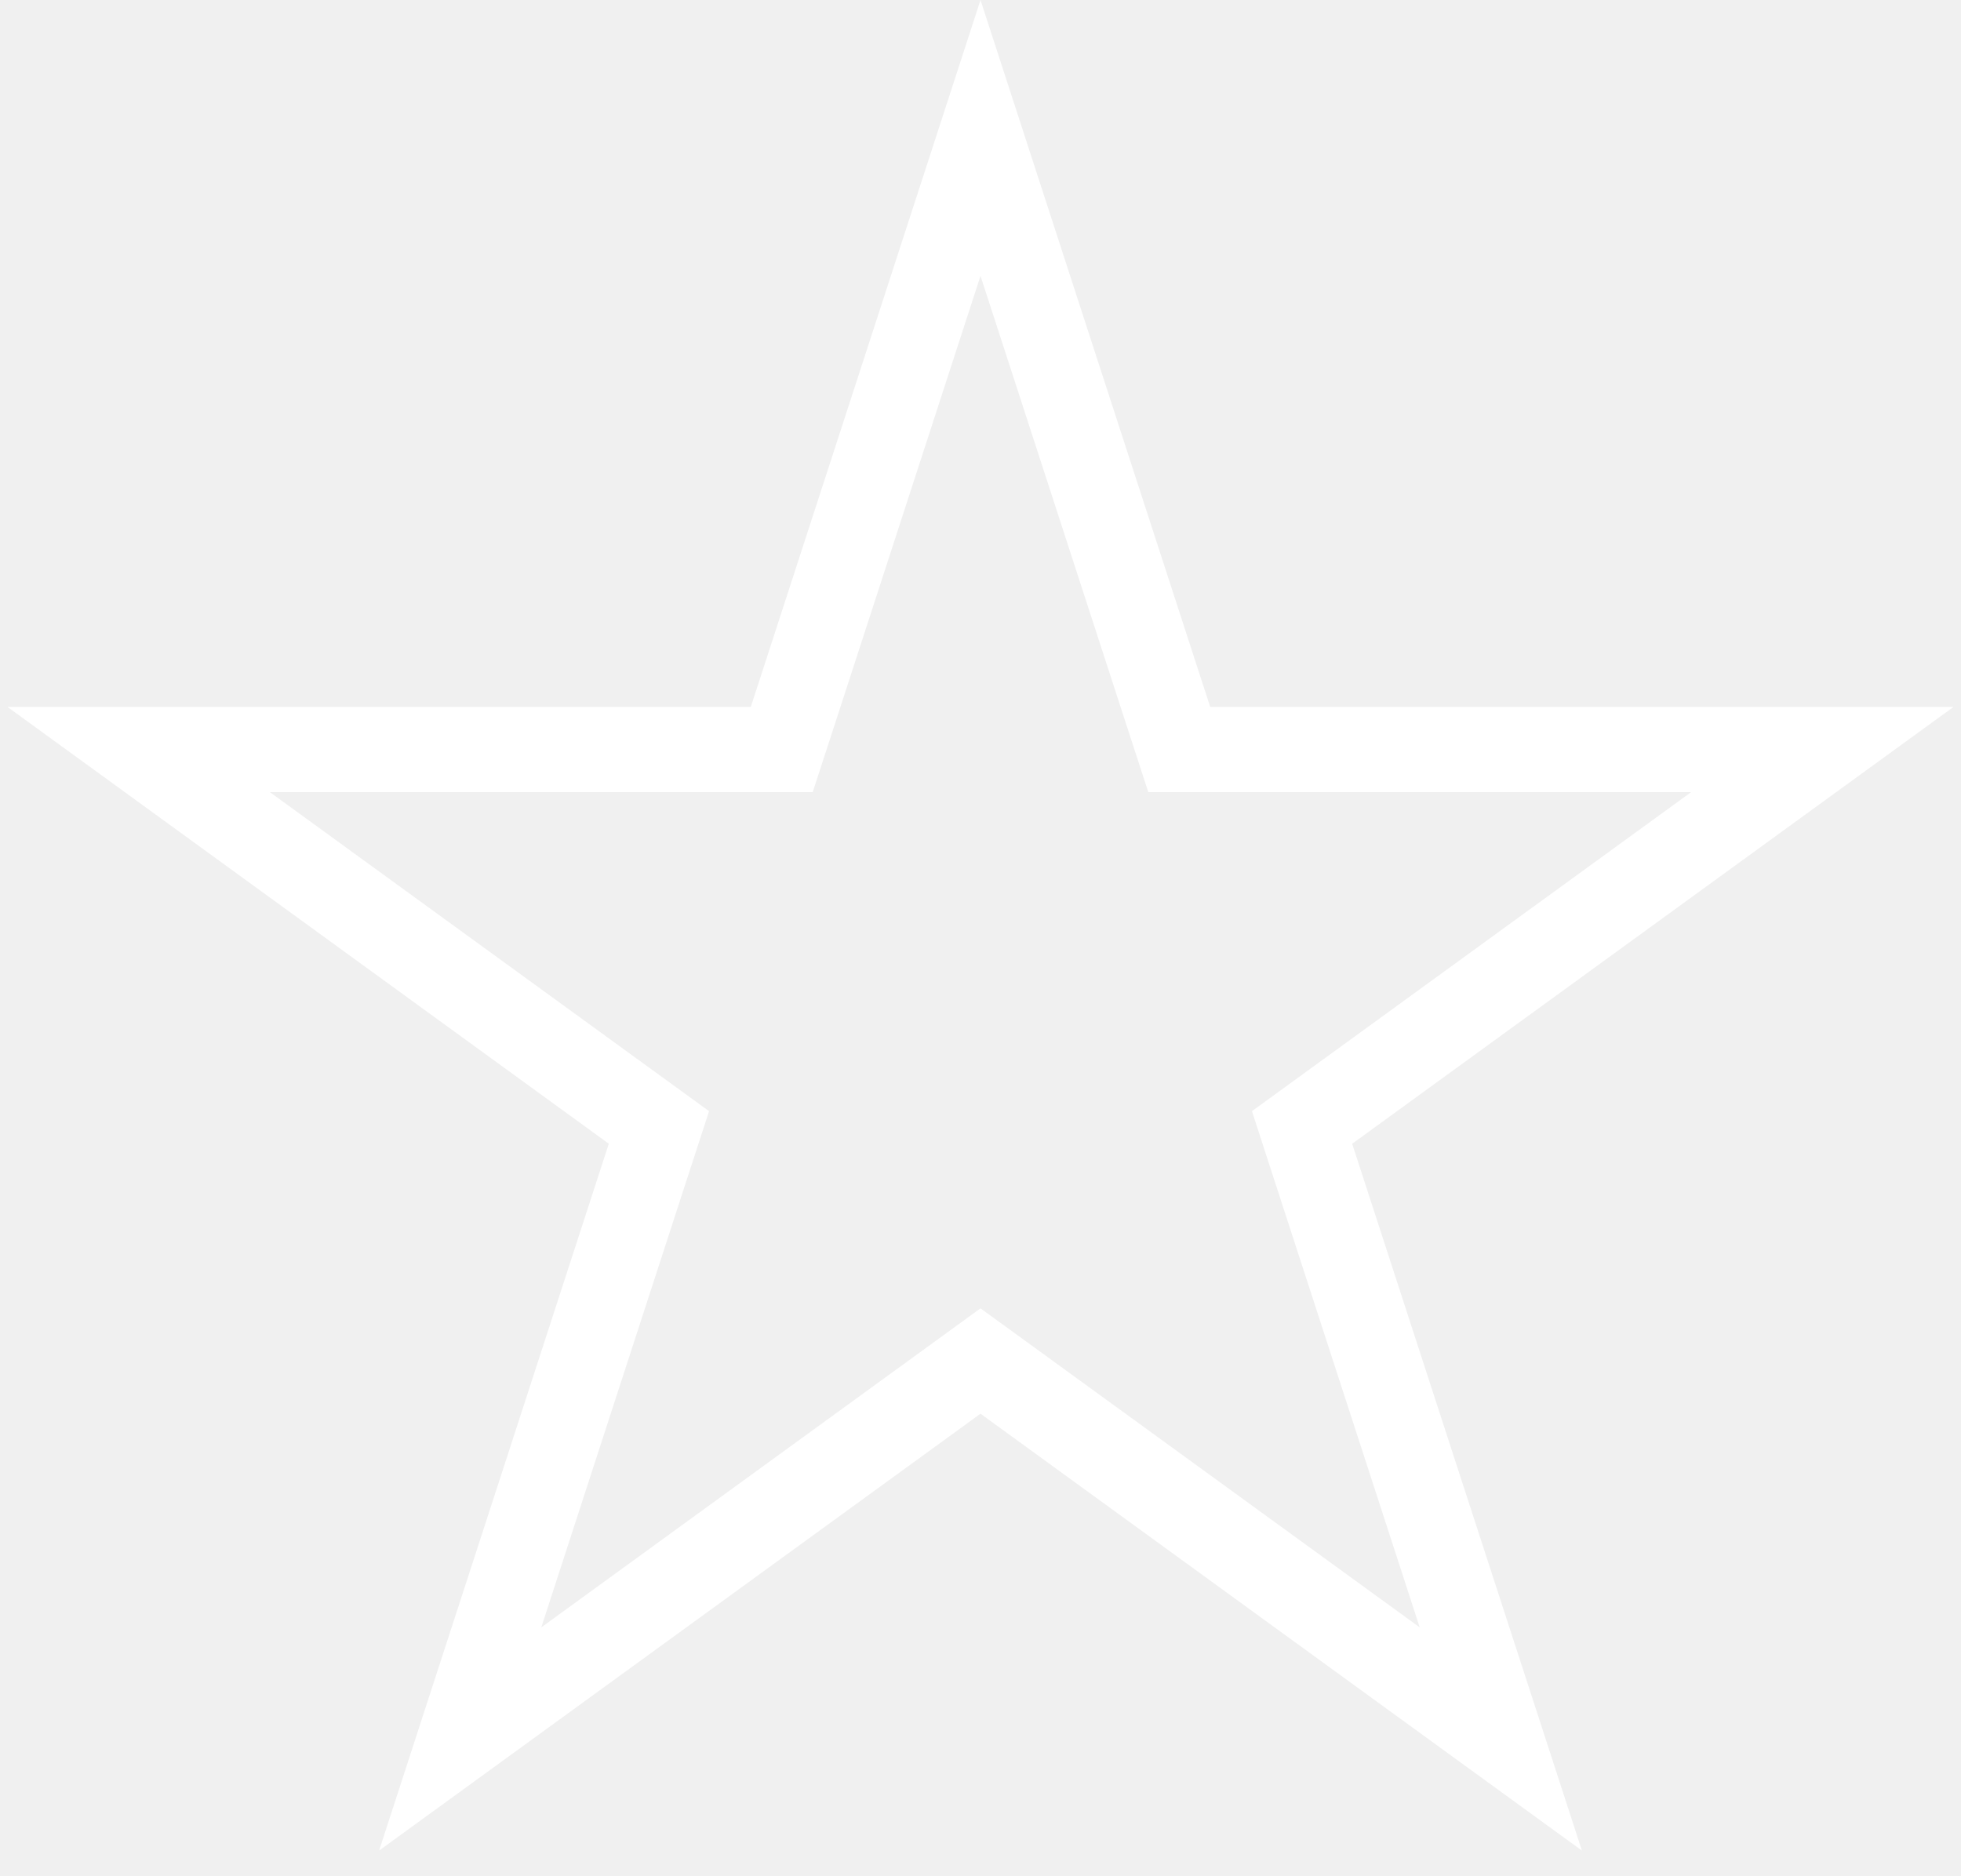
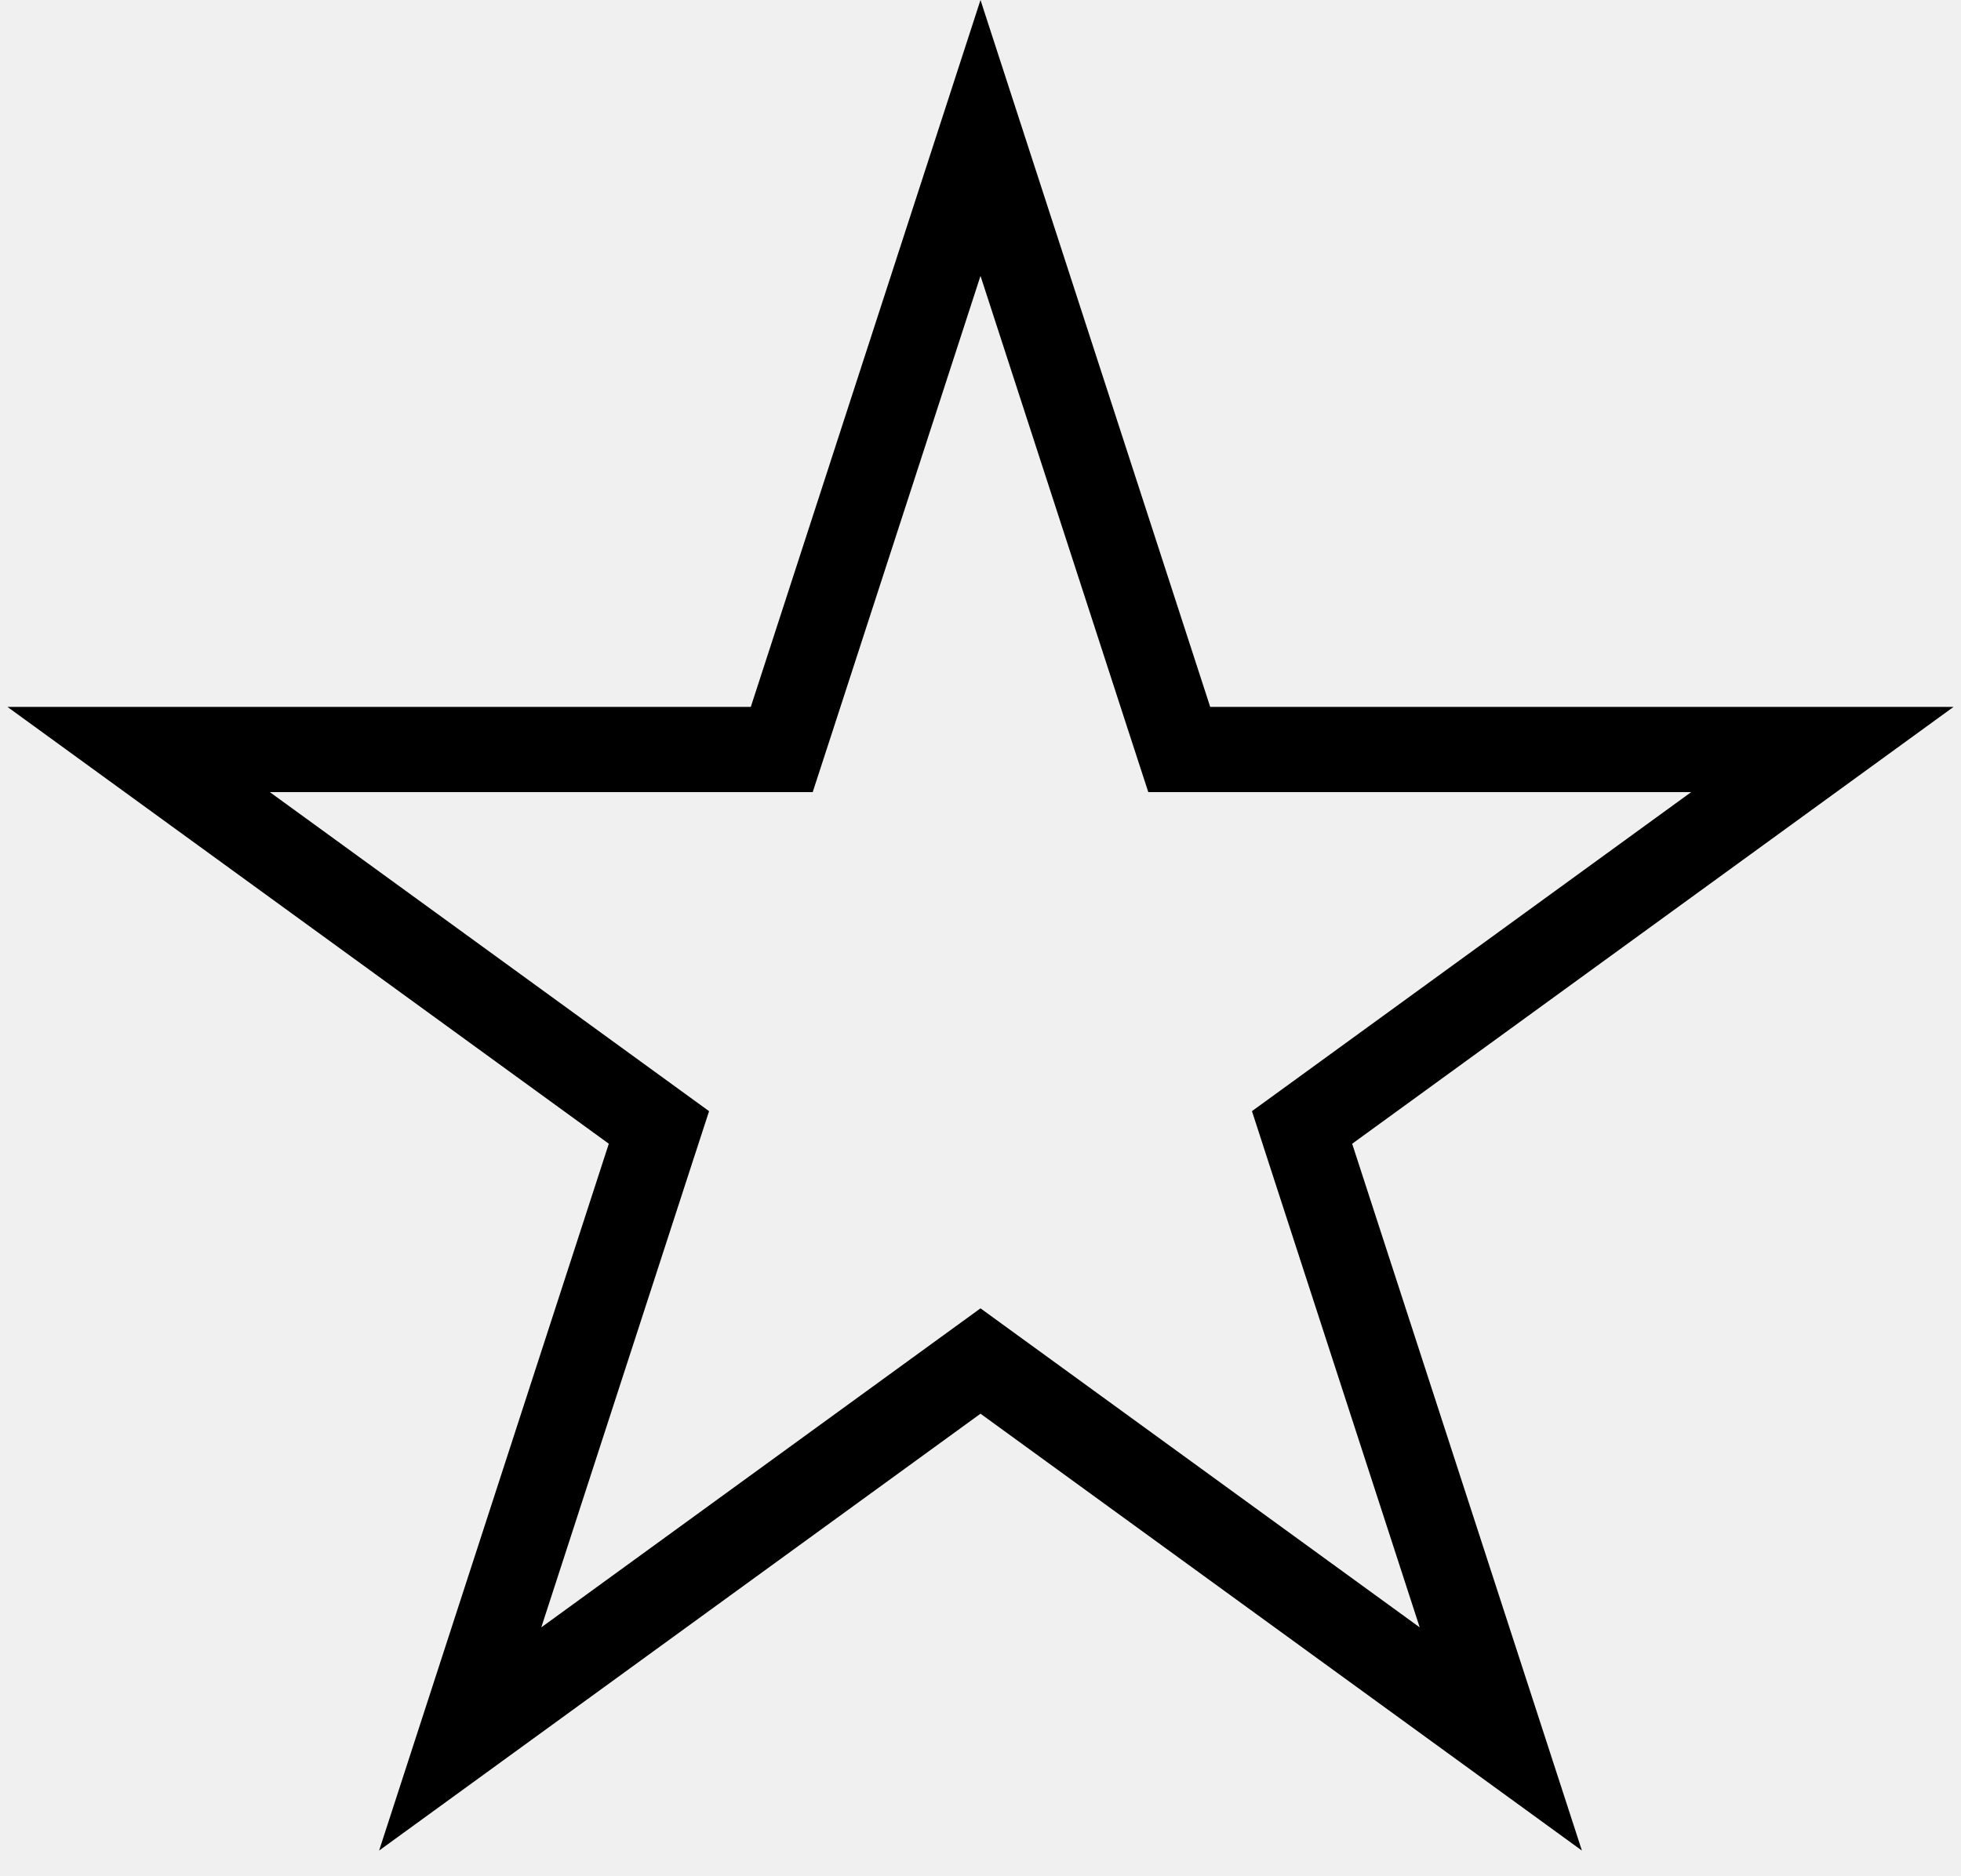
<svg xmlns="http://www.w3.org/2000/svg" width="46" height="44" viewBox="0 0 46 44" fill="none">
-   <path d="M23 3.236L27.437 16.893L27.662 17.584H28.388H42.748L31.131 26.024L30.543 26.451L30.767 27.142L35.205 40.798L23.588 32.358L23 31.931L22.412 32.358L10.795 40.798L15.232 27.142L15.457 26.451L14.869 26.024L3.252 17.584H17.612H18.338L18.563 16.893L23 3.236Z" stroke="white" stroke-width="2" />
+   <path d="M23 3.236L27.437 16.893L27.662 17.584H28.388H42.748L31.131 26.024L30.543 26.451L30.767 27.142L35.205 40.798L23.588 32.358L23 31.931L22.412 32.358L10.795 40.798L15.232 27.142L15.457 26.451L14.869 26.024L3.252 17.584H17.612H18.338L18.563 16.893L23 3.236Z" stroke="currentColor" stroke-width="2" />
</svg>
